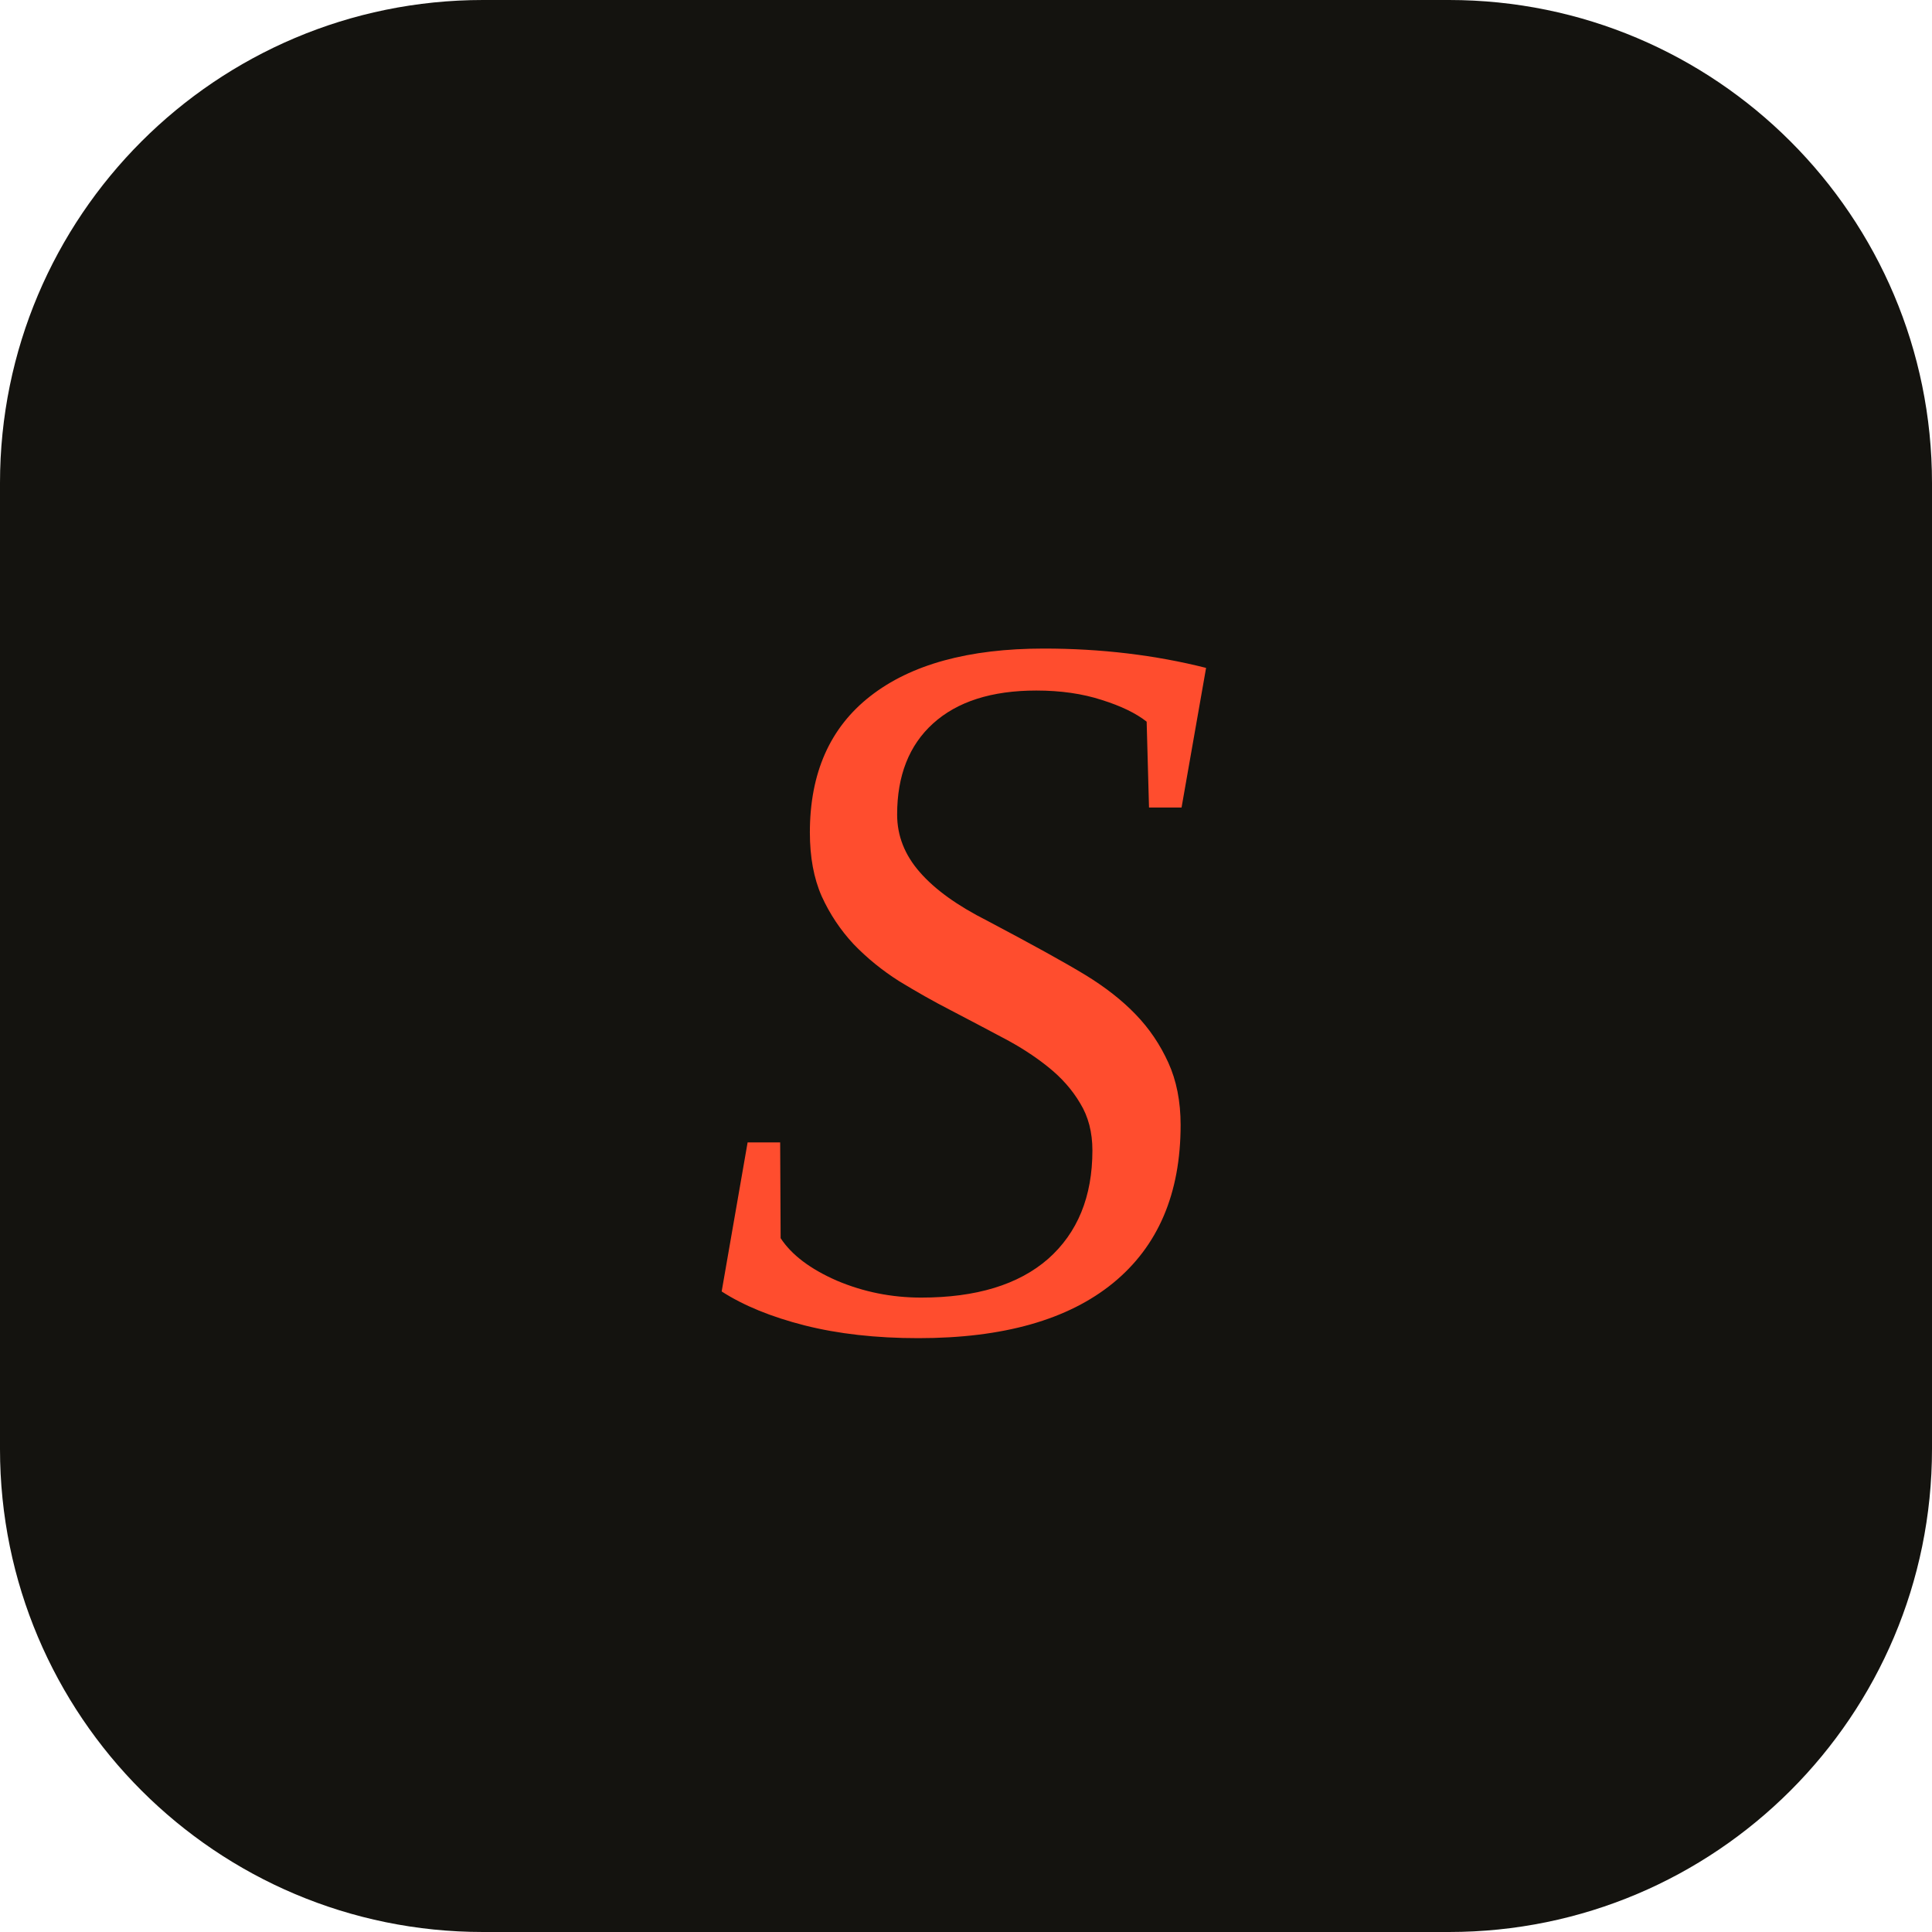
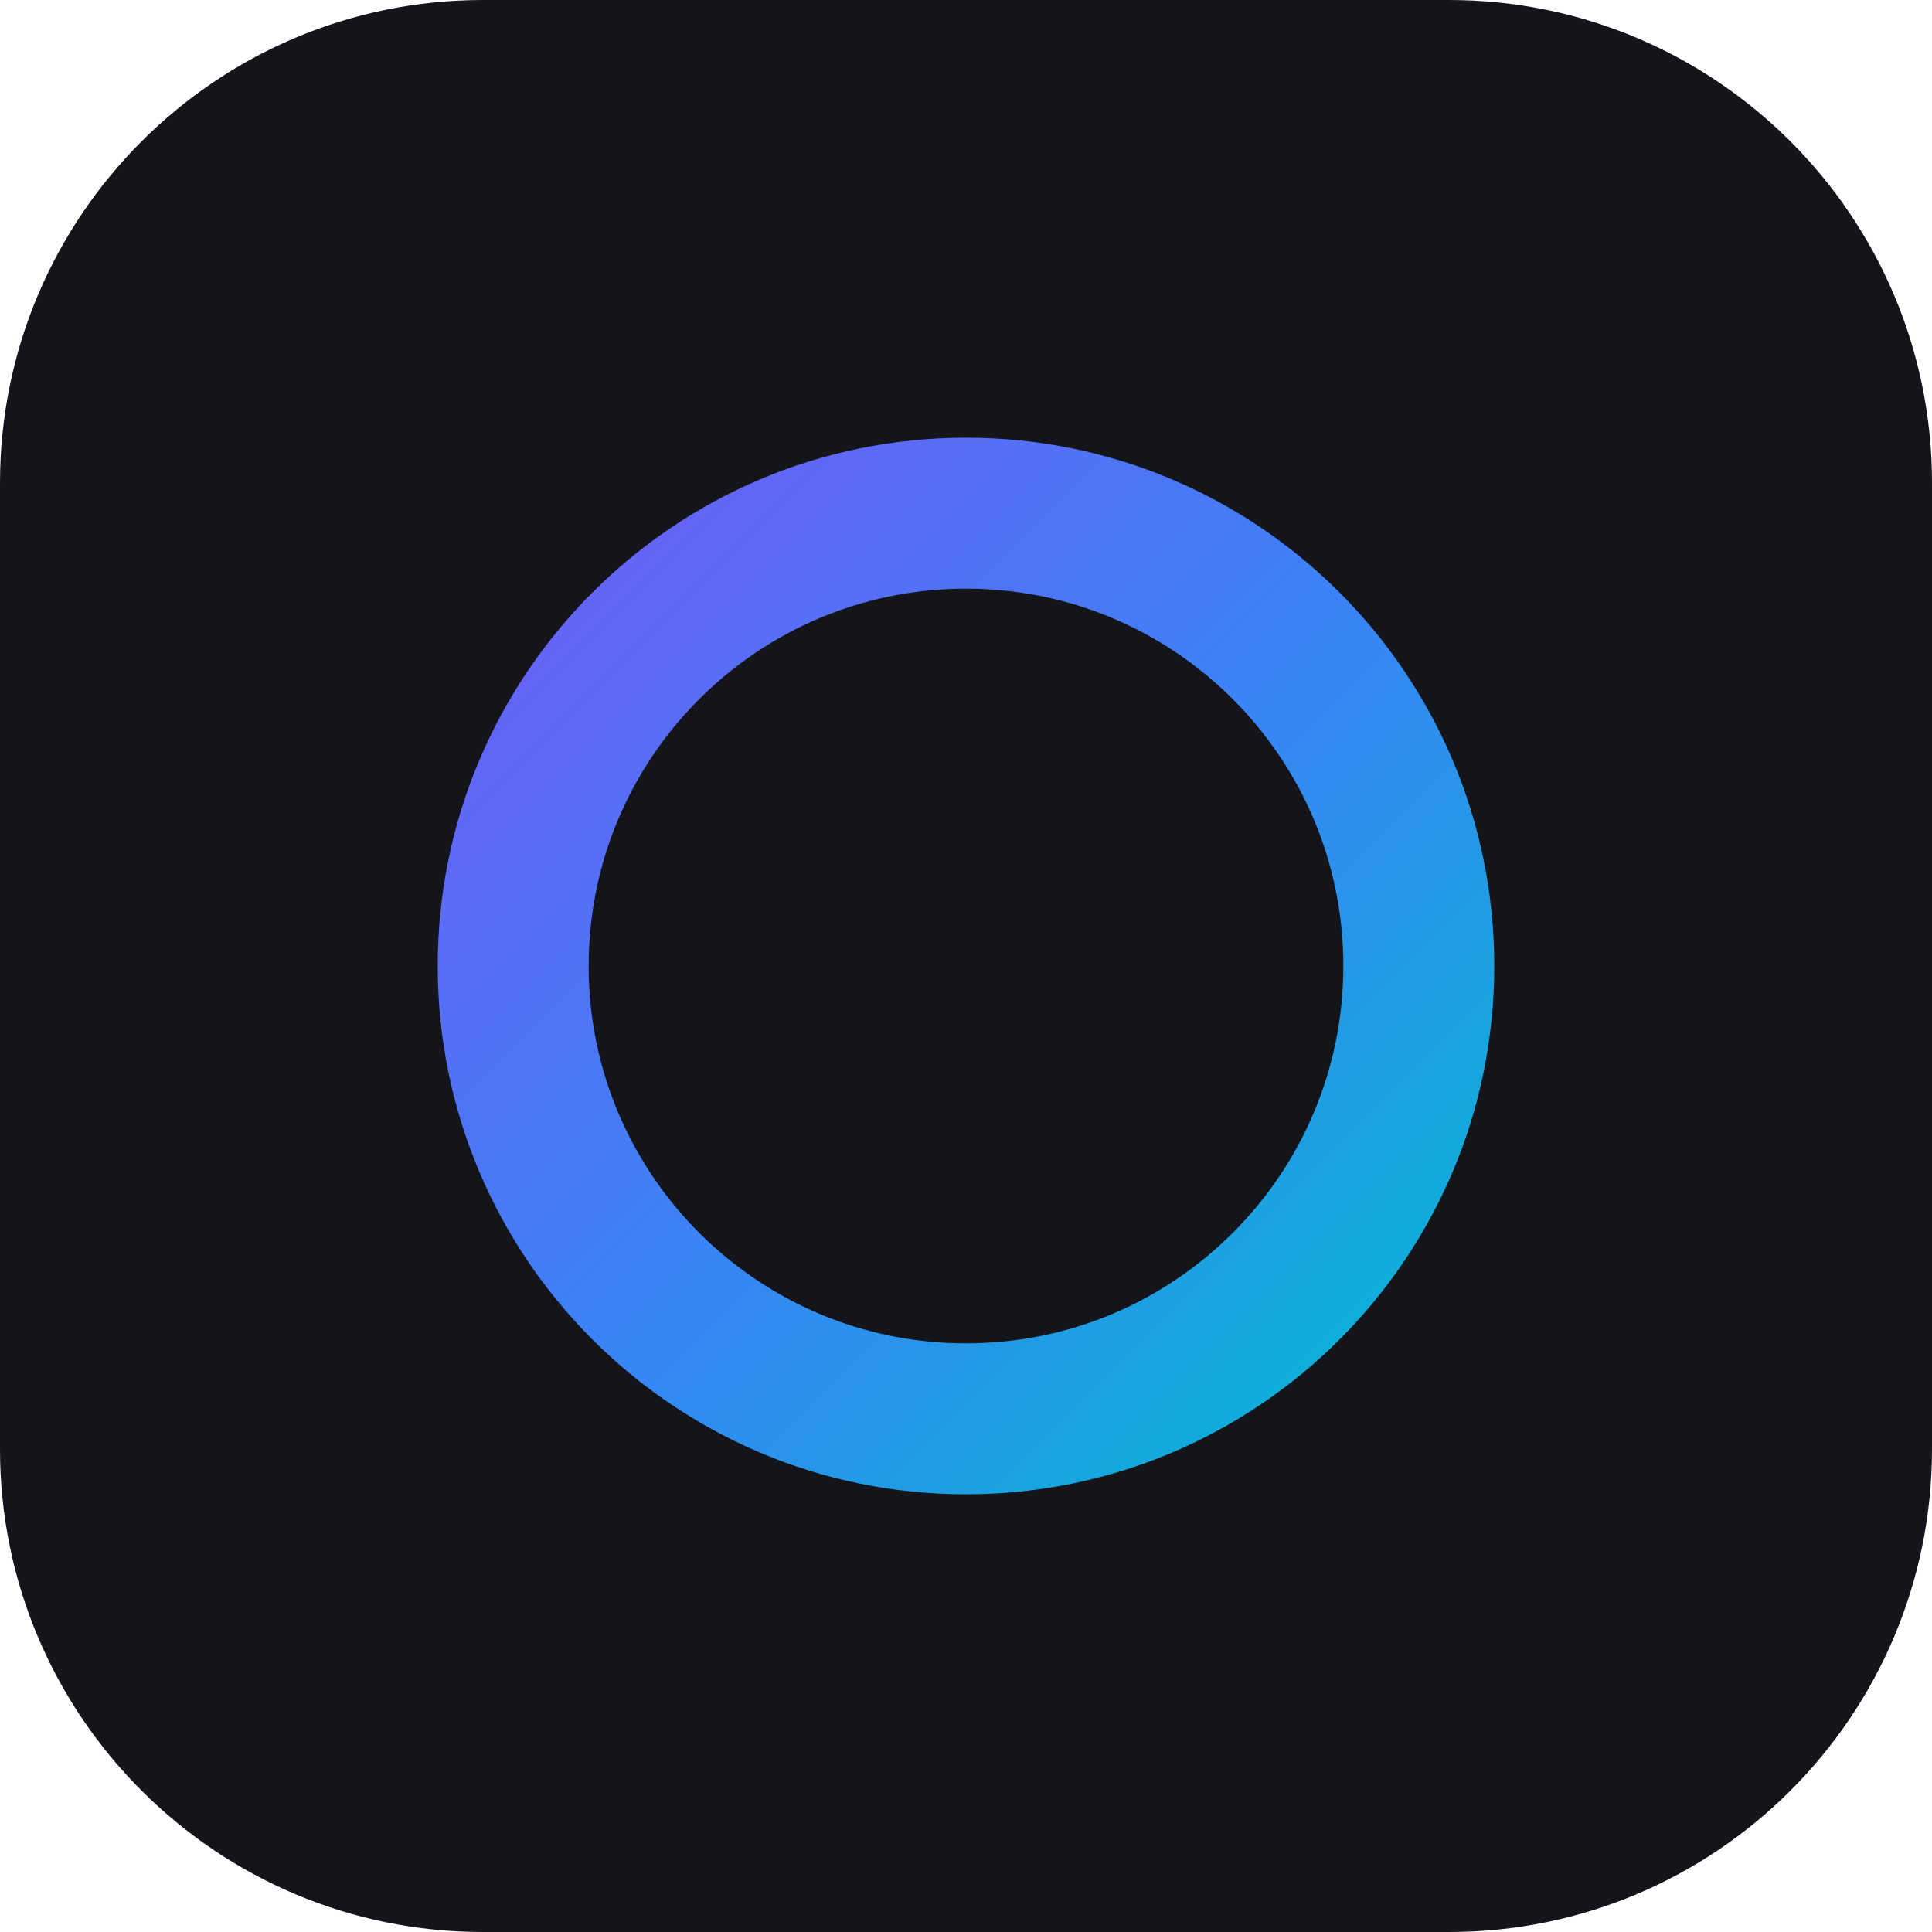
<svg xmlns="http://www.w3.org/2000/svg" viewBox="0 0 64 64">
-   <rect width="64" height="64" rx="16" fill="#14130f" />
-   <text x="32" y="44" text-anchor="middle" font-family="Georgia, 'Times New Roman', serif" font-style="italic" font-size="34" fill="#ff4d2e">S</text>
+   <defs>
+     <linearGradient id="g" x1="0" y1="0" x2="1" y2="1">
+       <stop offset="0%" stop-color="#6d5ef6" />
+       <stop offset="50%" stop-color="#3b82f6" />
+       <stop offset="100%" stop-color="#06b6d4" />
+     </linearGradient>
+   </defs>
+   <rect width="64" height="64" rx="16" fill="#14151a" />
+   <circle cx="32" cy="32" r="15" fill="none" stroke="url(#g)" stroke-width="5" />
</svg>
